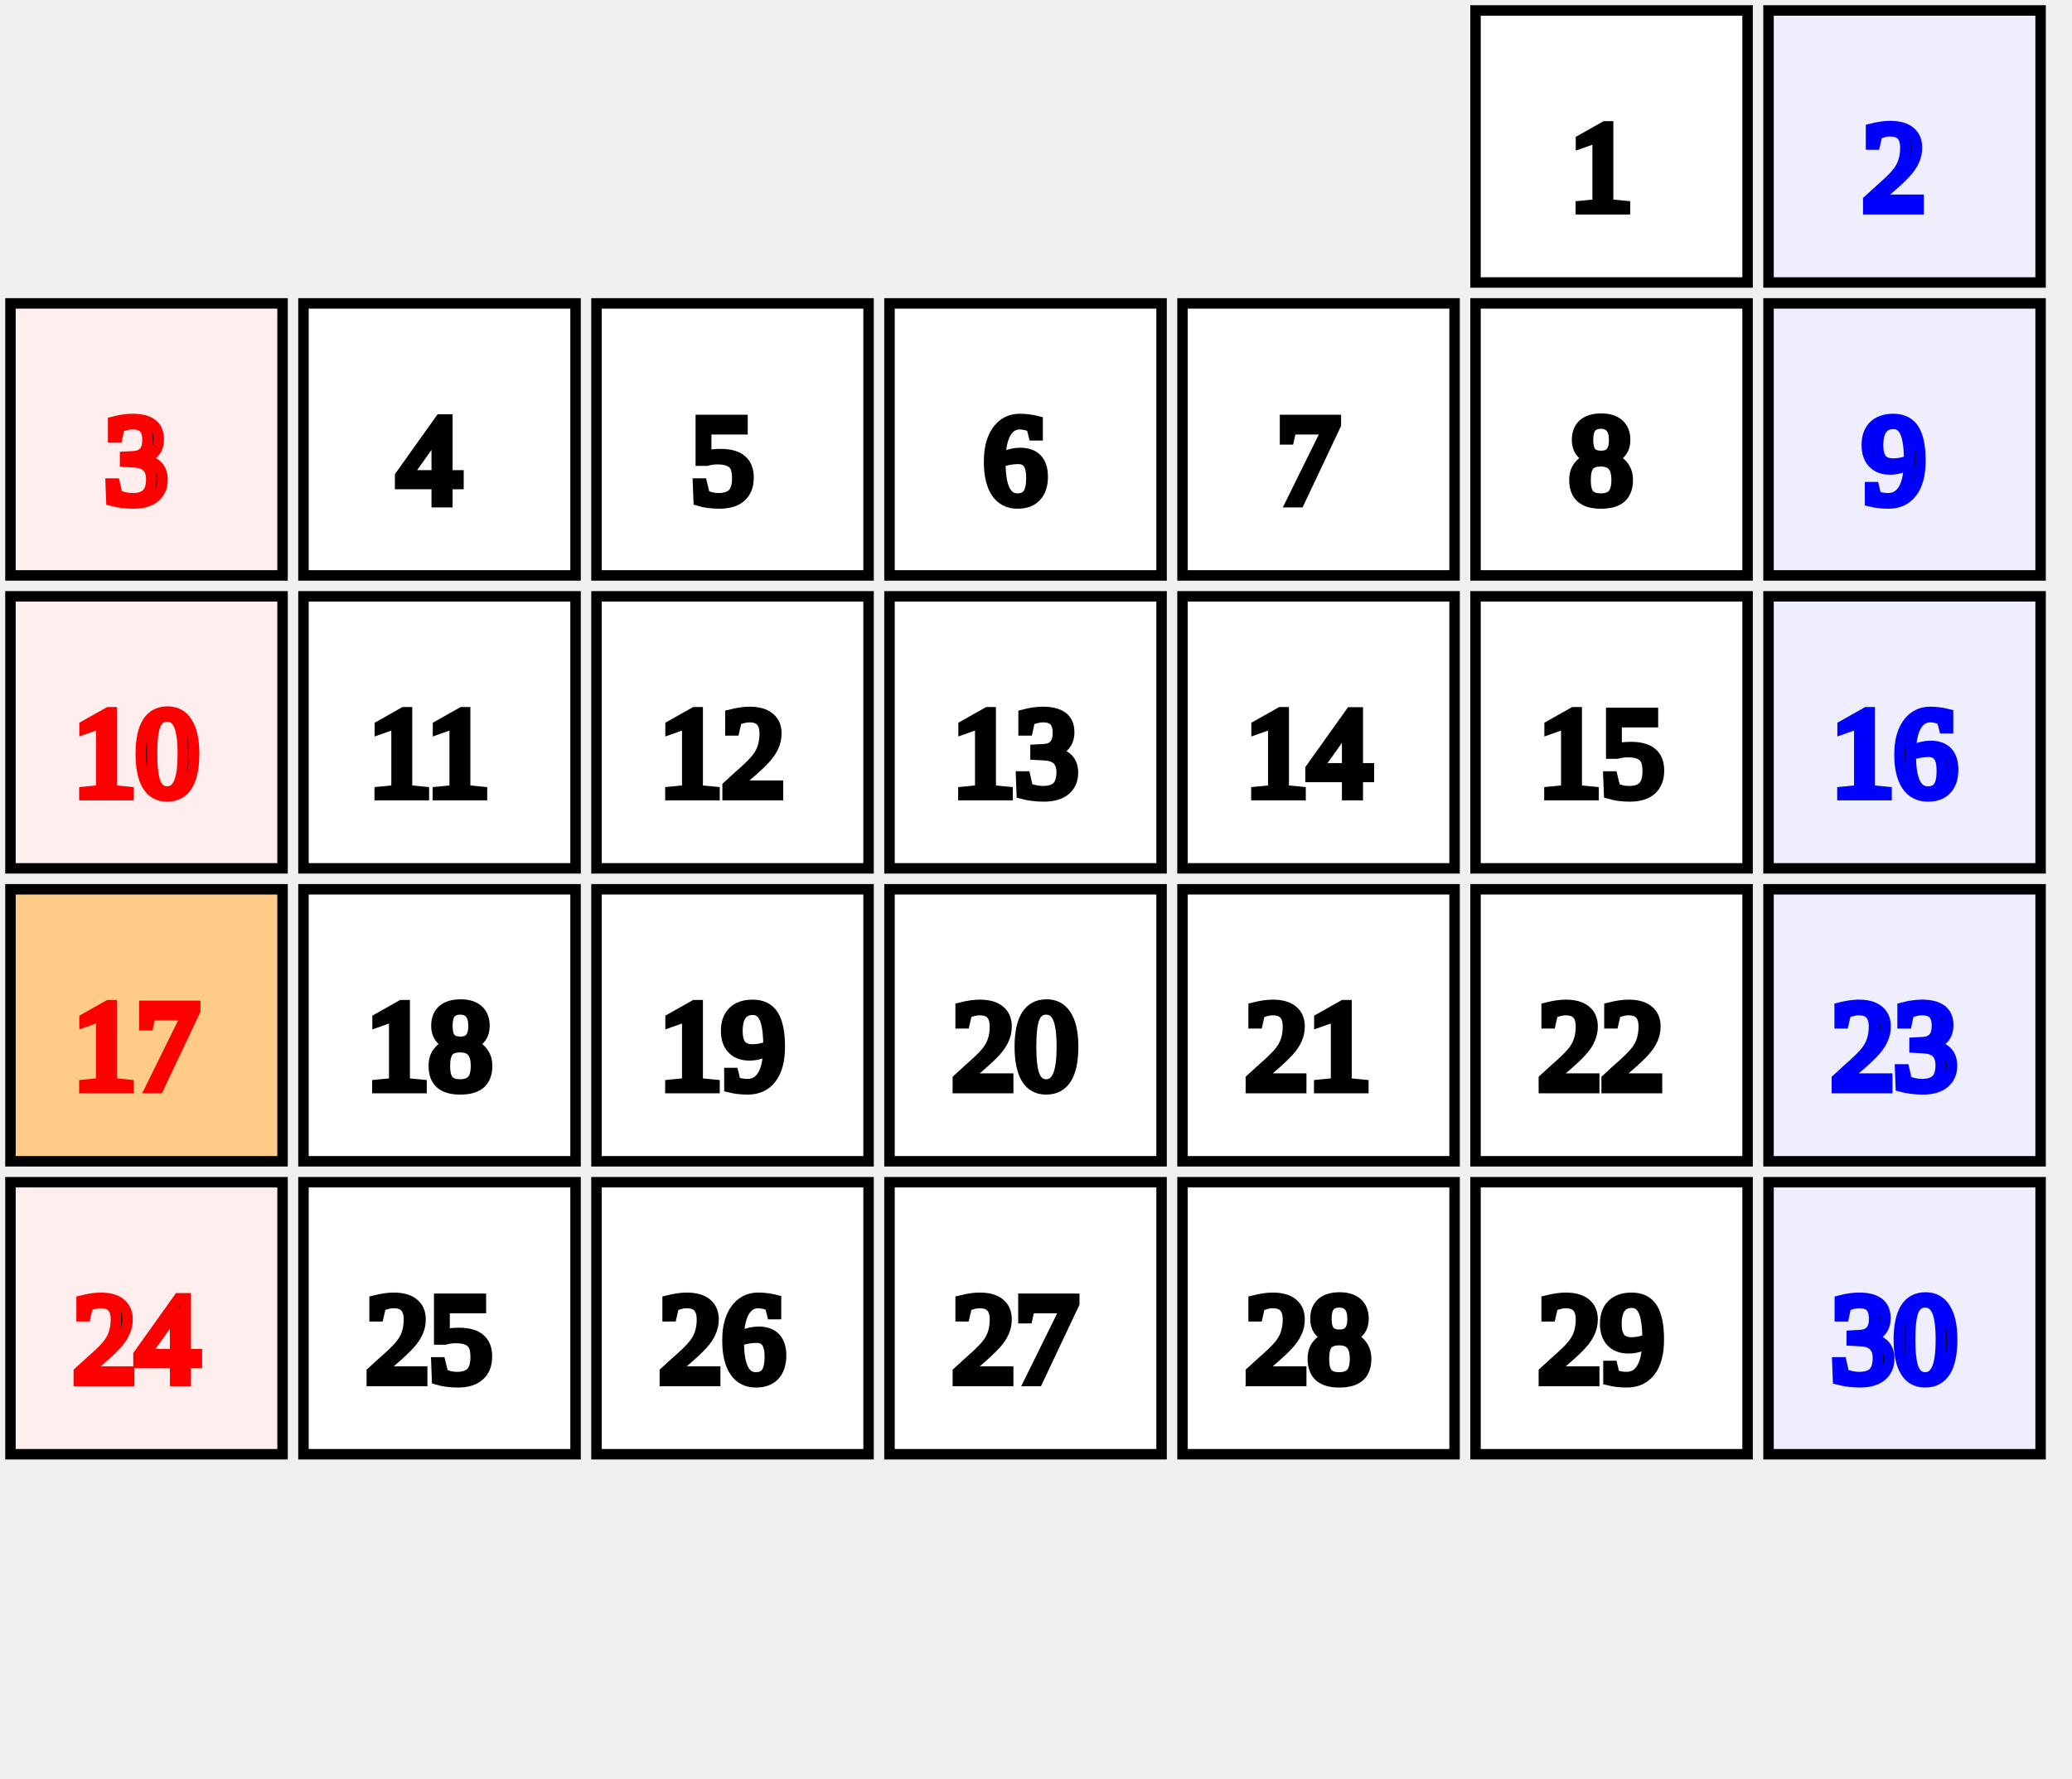
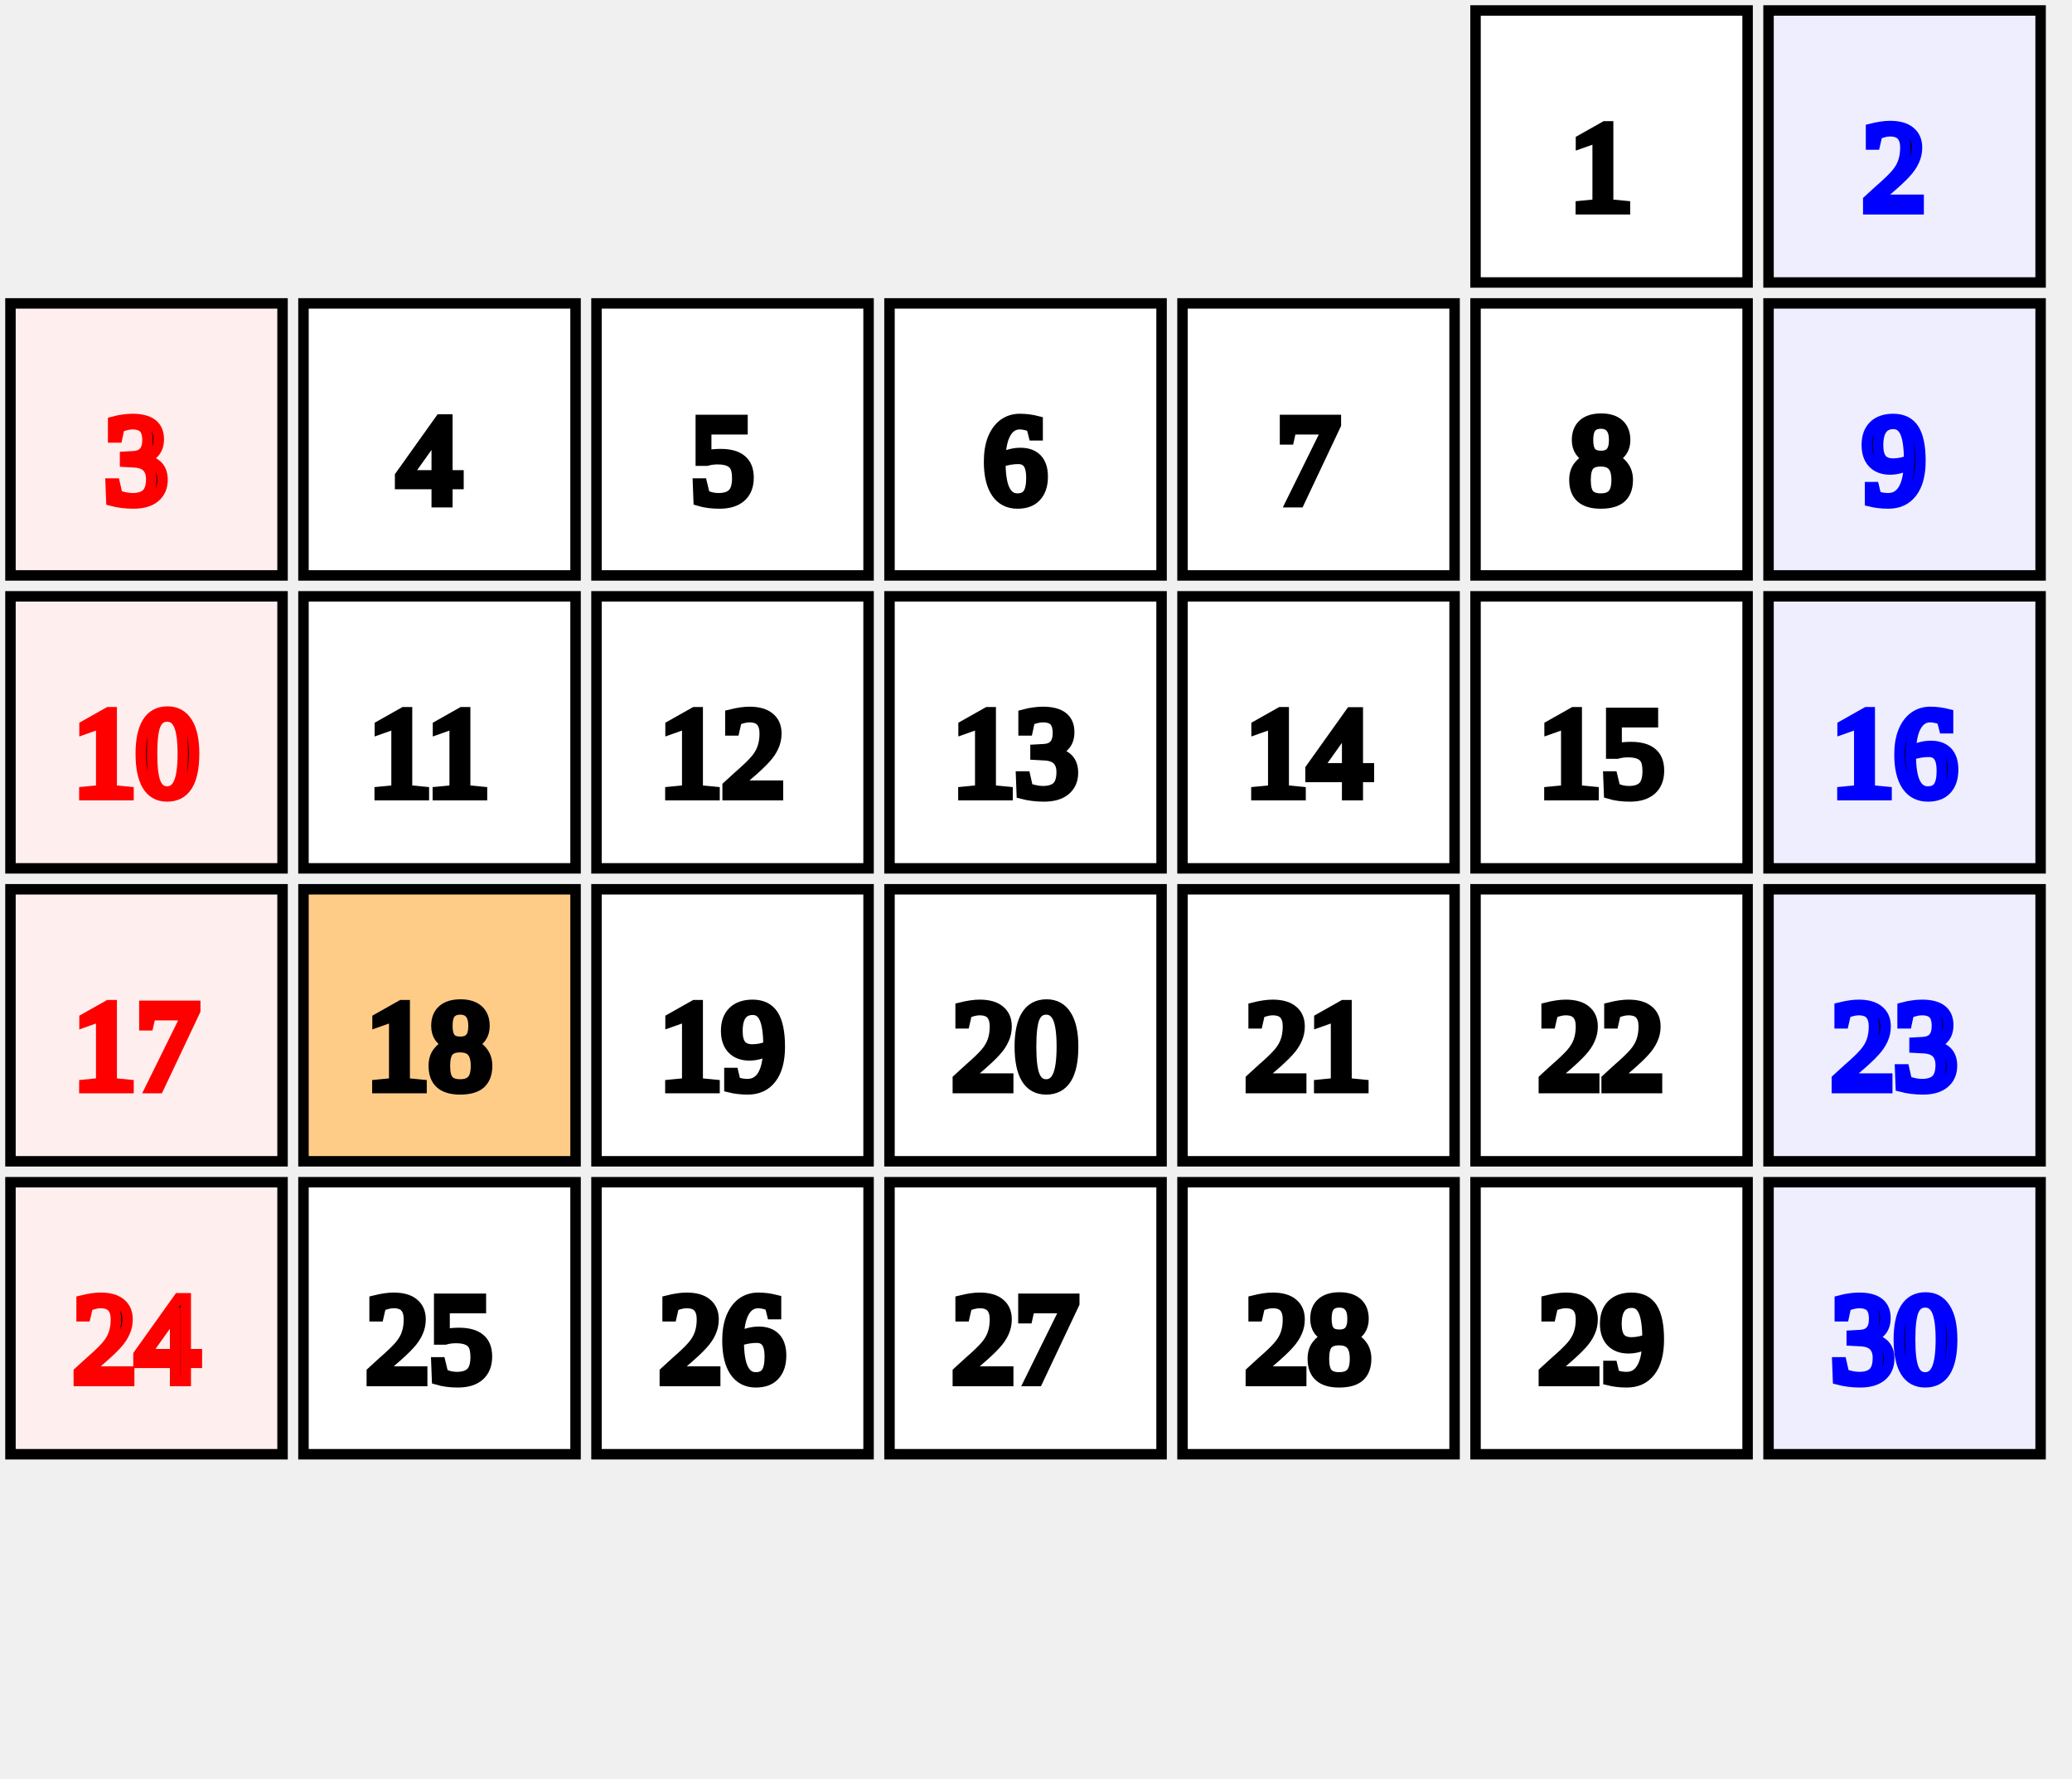
<svg xmlns="http://www.w3.org/2000/svg" id="erd-canvas" width="198px" height="170px">
  <rect x="141px" y="1px" width="26px" height="26px" stroke="#000" stroke-width="1px" fill="#fff" />
  <text x="153px" y="20px" stroke="#000" text-anchor="middle">1</text>
  <rect x="169px" y="1px" width="26px" height="26px" stroke="#000" stroke-width="1px" fill="#eef" />
  <text x="181px" y="20px" stroke="#00f" text-anchor="middle">2</text>
  <rect x="1px" y="29px" width="26px" height="26px" stroke="#000" stroke-width="1px" fill="#fee" />
  <text x="13px" y="48px" stroke="#f00" text-anchor="middle">3</text>
  <rect x="29px" y="29px" width="26px" height="26px" stroke="#000" stroke-width="1px" fill="#fff" />
  <text x="41px" y="48px" stroke="#000" text-anchor="middle">4</text>
  <rect x="57px" y="29px" width="26px" height="26px" stroke="#000" stroke-width="1px" fill="#fff" />
  <text x="69px" y="48px" stroke="#000" text-anchor="middle">5</text>
  <rect x="85px" y="29px" width="26px" height="26px" stroke="#000" stroke-width="1px" fill="#fff" />
  <text x="97px" y="48px" stroke="#000" text-anchor="middle">6</text>
  <rect x="113px" y="29px" width="26px" height="26px" stroke="#000" stroke-width="1px" fill="#fff" />
  <text x="125px" y="48px" stroke="#000" text-anchor="middle">7</text>
  <rect x="141px" y="29px" width="26px" height="26px" stroke="#000" stroke-width="1px" fill="#fff" />
  <text x="153px" y="48px" stroke="#000" text-anchor="middle">8</text>
  <rect x="169px" y="29px" width="26px" height="26px" stroke="#000" stroke-width="1px" fill="#eef" />
  <text x="181px" y="48px" stroke="#00f" text-anchor="middle">9</text>
  <rect x="1px" y="57px" width="26px" height="26px" stroke="#000" stroke-width="1px" fill="#fee" />
  <text x="13px" y="76px" stroke="#f00" text-anchor="middle">10</text>
  <rect x="29px" y="57px" width="26px" height="26px" stroke="#000" stroke-width="1px" fill="#fff" />
  <text x="41px" y="76px" stroke="#000" text-anchor="middle">11</text>
  <rect x="57px" y="57px" width="26px" height="26px" stroke="#000" stroke-width="1px" fill="#fff" />
  <text x="69px" y="76px" stroke="#000" text-anchor="middle">12</text>
  <rect x="85px" y="57px" width="26px" height="26px" stroke="#000" stroke-width="1px" fill="#fff" />
  <text x="97px" y="76px" stroke="#000" text-anchor="middle">13</text>
  <rect x="113px" y="57px" width="26px" height="26px" stroke="#000" stroke-width="1px" fill="#fff" />
  <text x="125px" y="76px" stroke="#000" text-anchor="middle">14</text>
  <rect x="141px" y="57px" width="26px" height="26px" stroke="#000" stroke-width="1px" fill="#fff" />
  <text x="153px" y="76px" stroke="#000" text-anchor="middle">15</text>
  <rect x="169px" y="57px" width="26px" height="26px" stroke="#000" stroke-width="1px" fill="#eef" />
  <text x="181px" y="76px" stroke="#00f" text-anchor="middle">16</text>
-   <rect x="1px" y="85px" width="26px" height="26px" stroke="#000" stroke-width="1px" fill="#fc8" />
+   <rect x="1px" y="85px" width="26px" height="26px" stroke="#000" stroke-width="1px" fill="#fee" />
  <text x="13px" y="104px" stroke="#f00" text-anchor="middle">17</text>
-   <rect x="29px" y="85px" width="26px" height="26px" stroke="#000" stroke-width="1px" fill="#fff" />
+   <rect x="29px" y="85px" width="26px" height="26px" stroke="#000" stroke-width="1px" fill="#fc8" />
  <text x="41px" y="104px" stroke="#000" text-anchor="middle">18</text>
  <rect x="57px" y="85px" width="26px" height="26px" stroke="#000" stroke-width="1px" fill="#fff" />
  <text x="69px" y="104px" stroke="#000" text-anchor="middle">19</text>
  <rect x="85px" y="85px" width="26px" height="26px" stroke="#000" stroke-width="1px" fill="#fff" />
  <text x="97px" y="104px" stroke="#000" text-anchor="middle">20</text>
  <rect x="113px" y="85px" width="26px" height="26px" stroke="#000" stroke-width="1px" fill="#fff" />
  <text x="125px" y="104px" stroke="#000" text-anchor="middle">21</text>
  <rect x="141px" y="85px" width="26px" height="26px" stroke="#000" stroke-width="1px" fill="#fff" />
  <text x="153px" y="104px" stroke="#000" text-anchor="middle">22</text>
  <rect x="169px" y="85px" width="26px" height="26px" stroke="#000" stroke-width="1px" fill="#eef" />
  <text x="181px" y="104px" stroke="#00f" text-anchor="middle">23</text>
  <rect x="1px" y="113px" width="26px" height="26px" stroke="#000" stroke-width="1px" fill="#fee" />
  <text x="13px" y="132px" stroke="#f00" text-anchor="middle">24</text>
  <rect x="29px" y="113px" width="26px" height="26px" stroke="#000" stroke-width="1px" fill="#fff" />
  <text x="41px" y="132px" stroke="#000" text-anchor="middle">25</text>
  <rect x="57px" y="113px" width="26px" height="26px" stroke="#000" stroke-width="1px" fill="#fff" />
  <text x="69px" y="132px" stroke="#000" text-anchor="middle">26</text>
  <rect x="85px" y="113px" width="26px" height="26px" stroke="#000" stroke-width="1px" fill="#fff" />
  <text x="97px" y="132px" stroke="#000" text-anchor="middle">27</text>
  <rect x="113px" y="113px" width="26px" height="26px" stroke="#000" stroke-width="1px" fill="#fff" />
  <text x="125px" y="132px" stroke="#000" text-anchor="middle">28</text>
  <rect x="141px" y="113px" width="26px" height="26px" stroke="#000" stroke-width="1px" fill="#fff" />
  <text x="153px" y="132px" stroke="#000" text-anchor="middle">29</text>
  <rect x="169px" y="113px" width="26px" height="26px" stroke="#000" stroke-width="1px" fill="#eef" />
  <text x="181px" y="132px" stroke="#00f" text-anchor="middle">30</text>
</svg>
